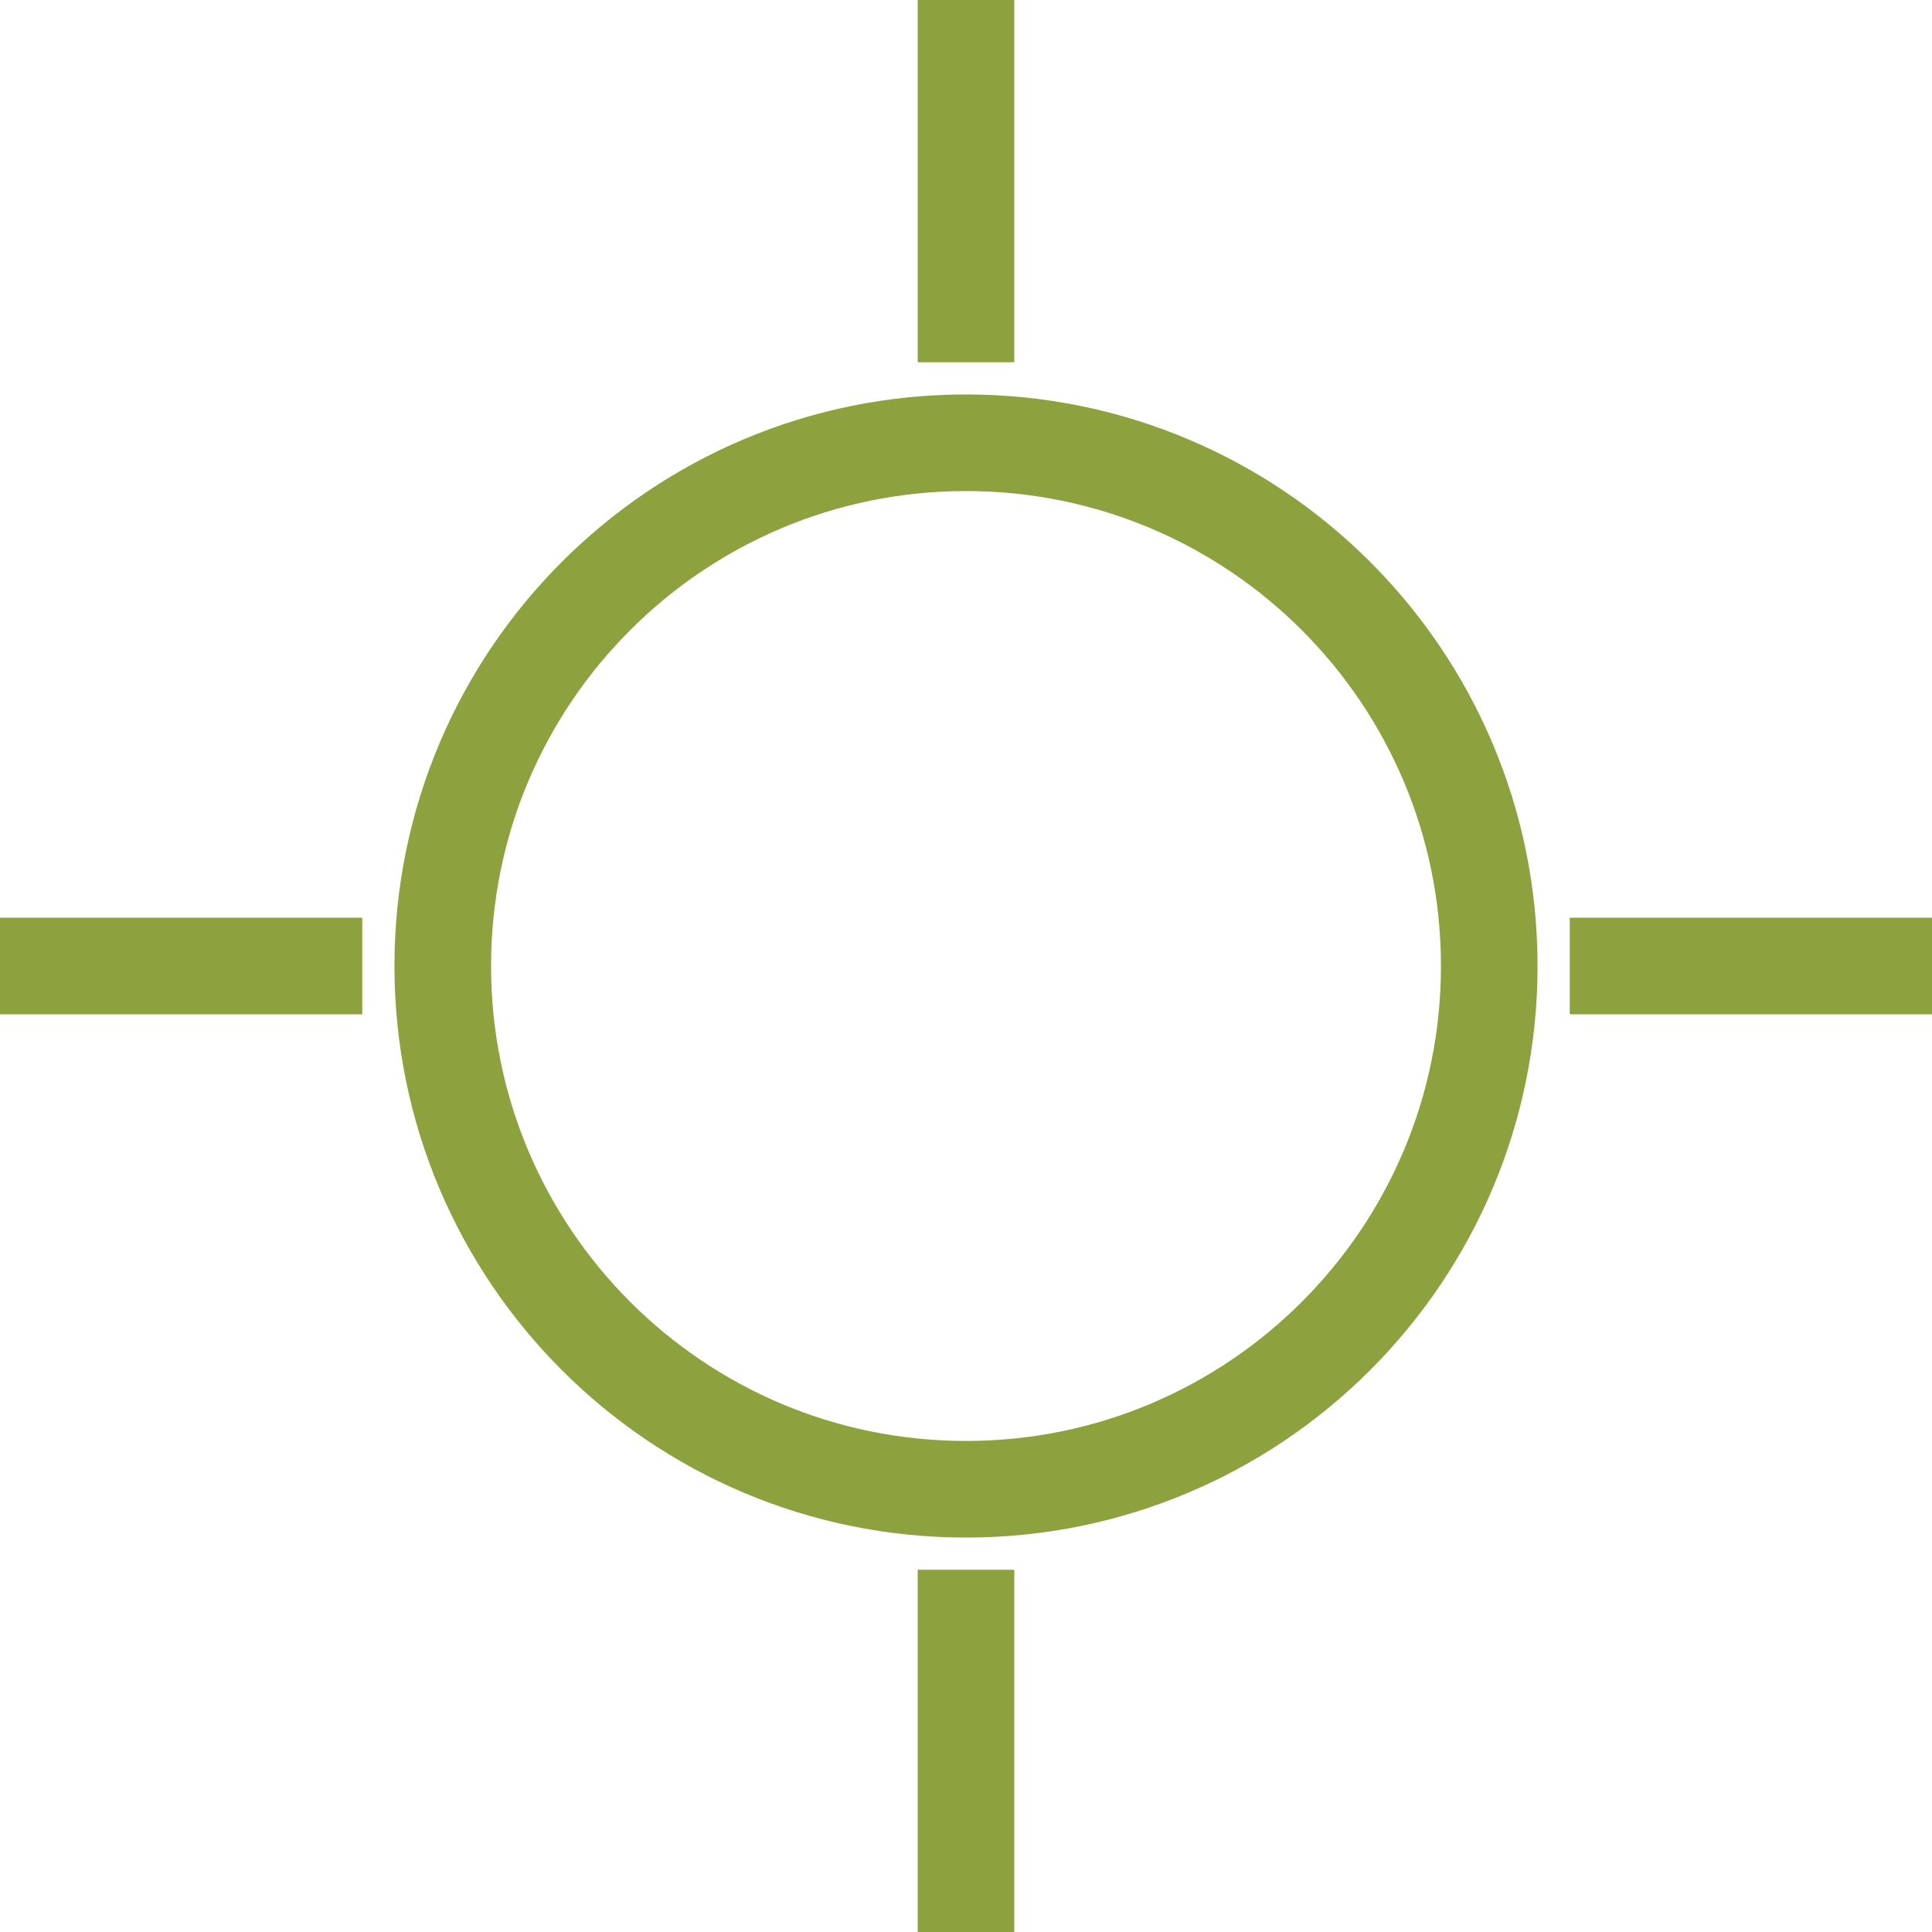
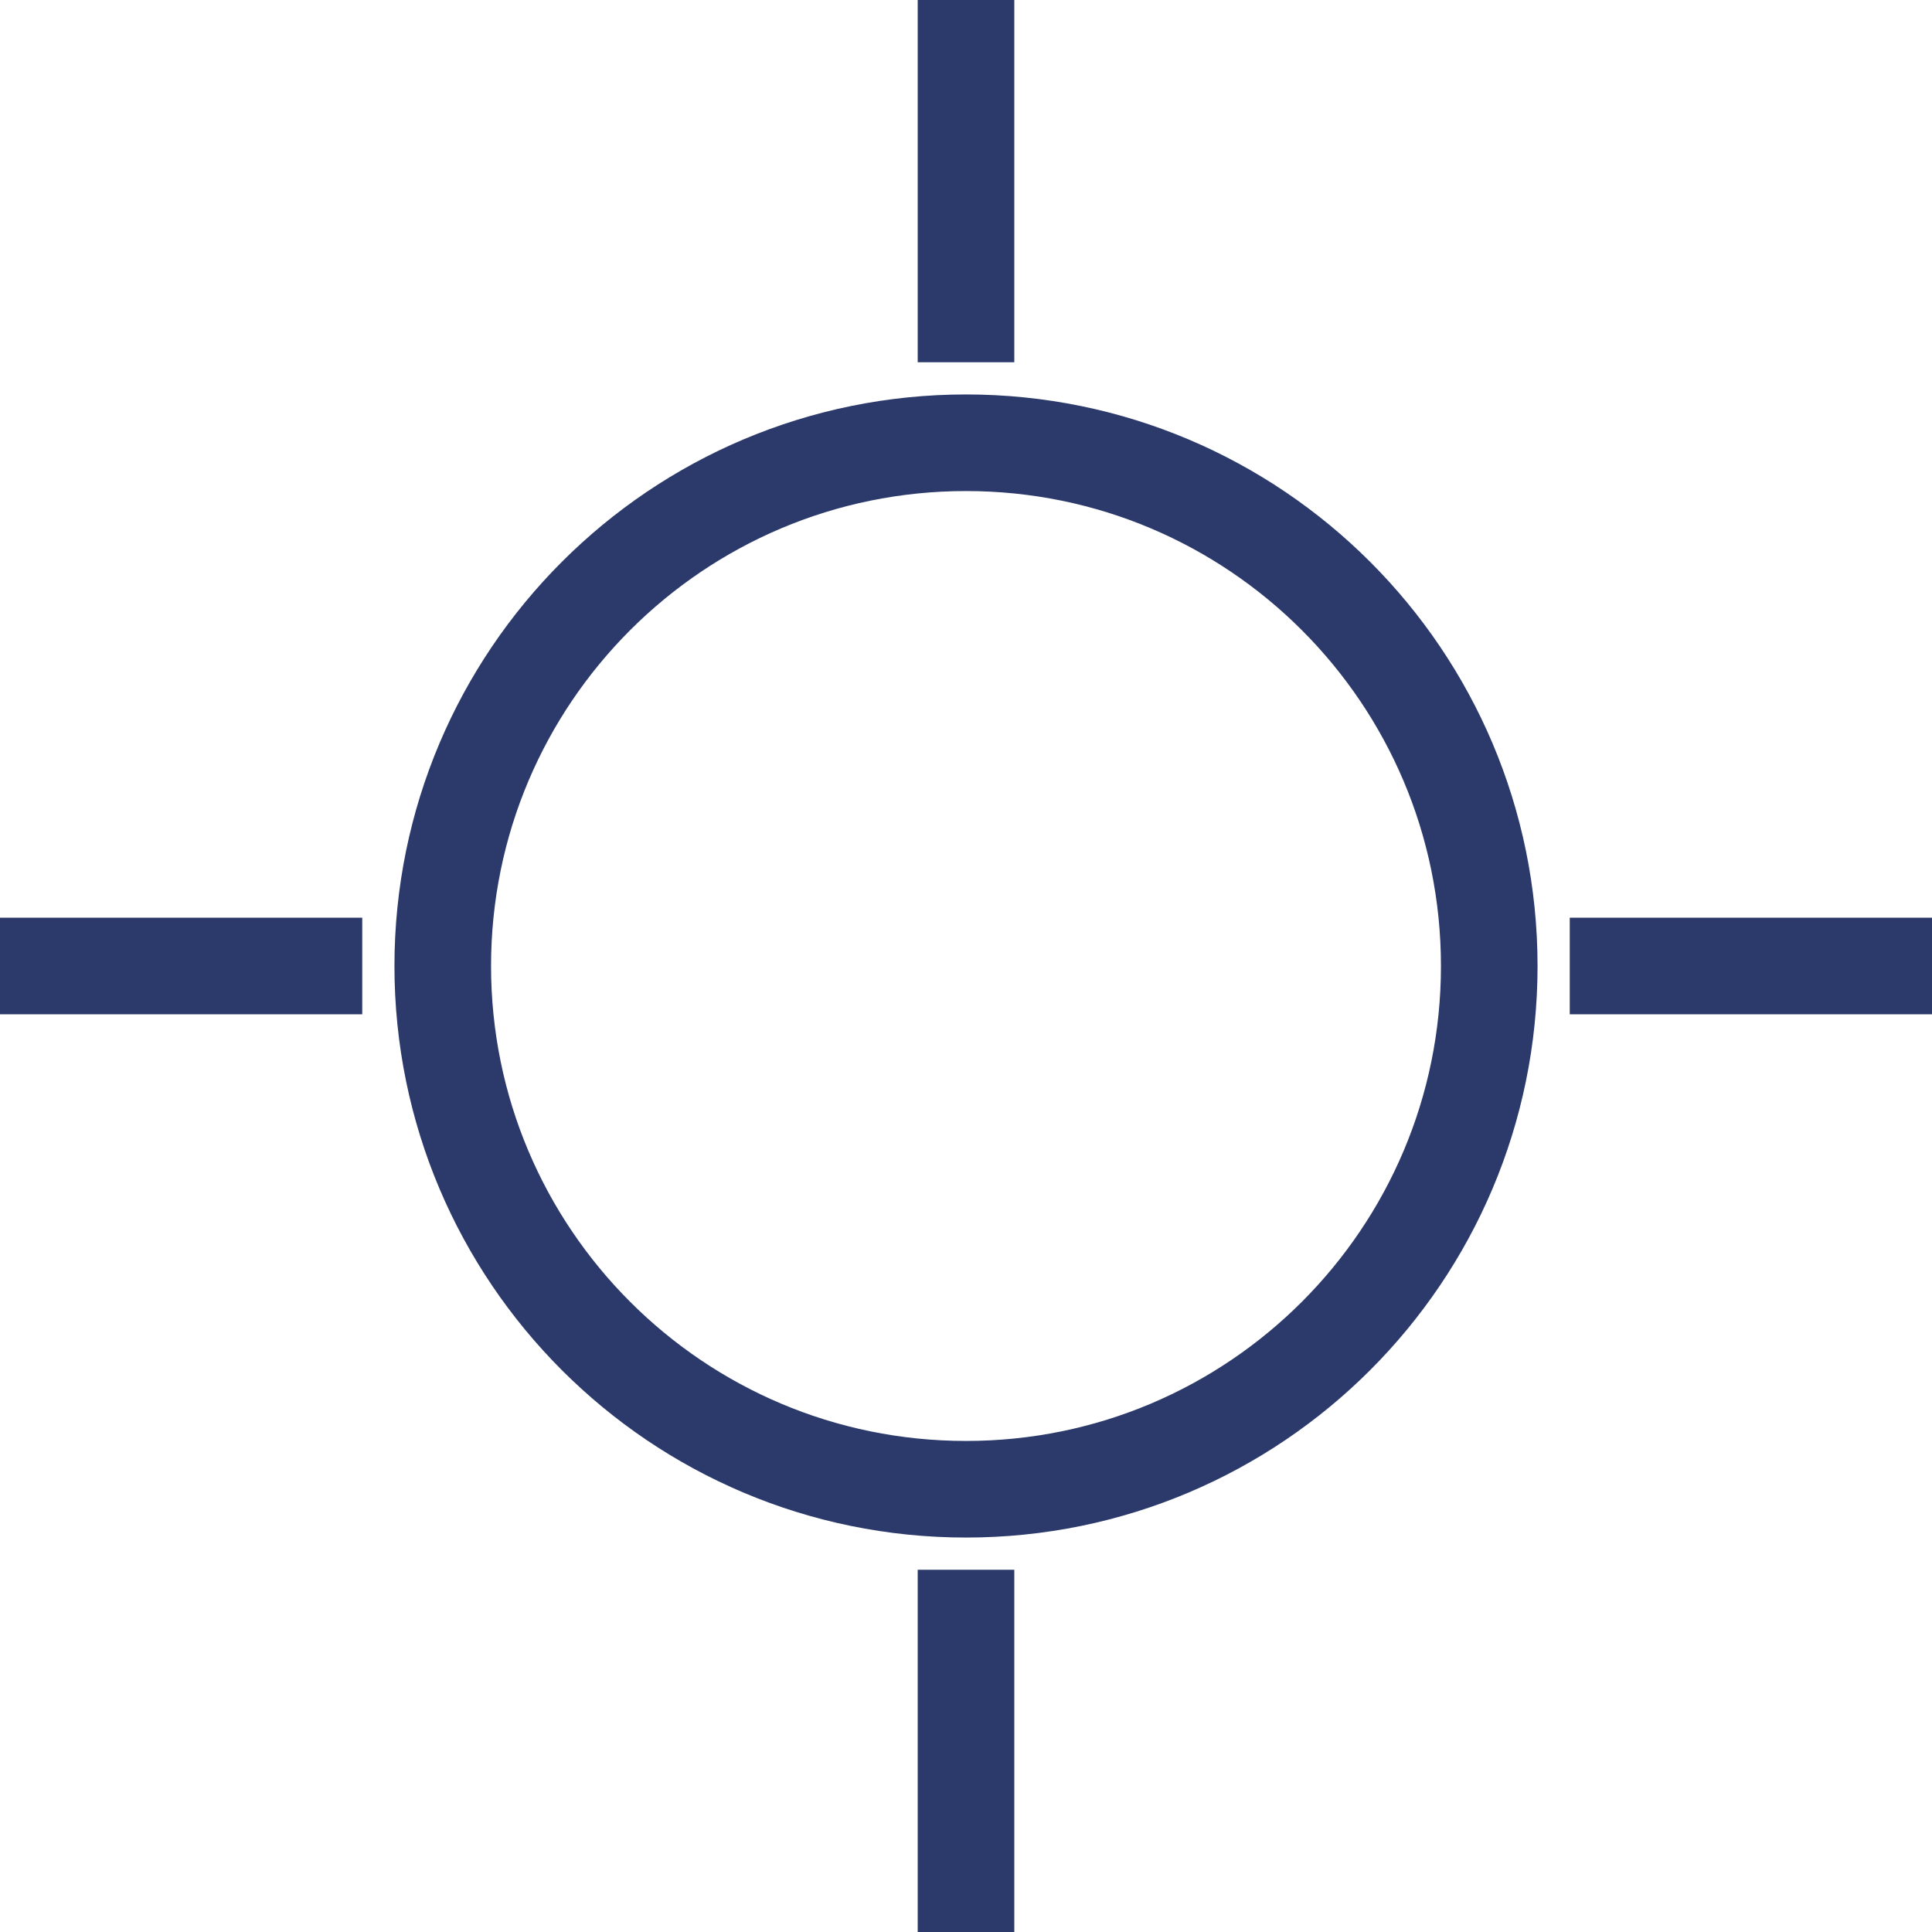
<svg xmlns="http://www.w3.org/2000/svg" viewBox="0 0 24 24" fill="none">
-   <circle cx="12" cy="12" r="6.5" stroke="#8DA23E" stroke-width="1.2" />
-   <line x1="12" y1="0" x2="12" y2="4.5" stroke="#8DA23E" stroke-width="1.2" />
-   <line x1="12" y1="19.5" x2="12" y2="24" stroke="#8DA23E" stroke-width="1.2" />
-   <line x1="0" y1="12" x2="4.5" y2="12" stroke="#8DA23E" stroke-width="1.2" />
-   <line x1="19.5" y1="12" x2="24" y2="12" stroke="#8DA23E" stroke-width="1.2" />
+   <circle cx="12" cy="12" r="6.5" stroke="#2B3A6B" stroke-width="1.2" />
+   <line x1="12" y1="0" x2="12" y2="4.5" stroke="#2B3A6B" stroke-width="1.2" />
+   <line x1="12" y1="19.5" x2="12" y2="24" stroke="#2B3A6B" stroke-width="1.2" />
+   <line x1="0" y1="12" x2="4.5" y2="12" stroke="#2B3A6B" stroke-width="1.2" />
+   <line x1="19.5" y1="12" x2="24" y2="12" stroke="#2B3A6B" stroke-width="1.2" />
</svg>
